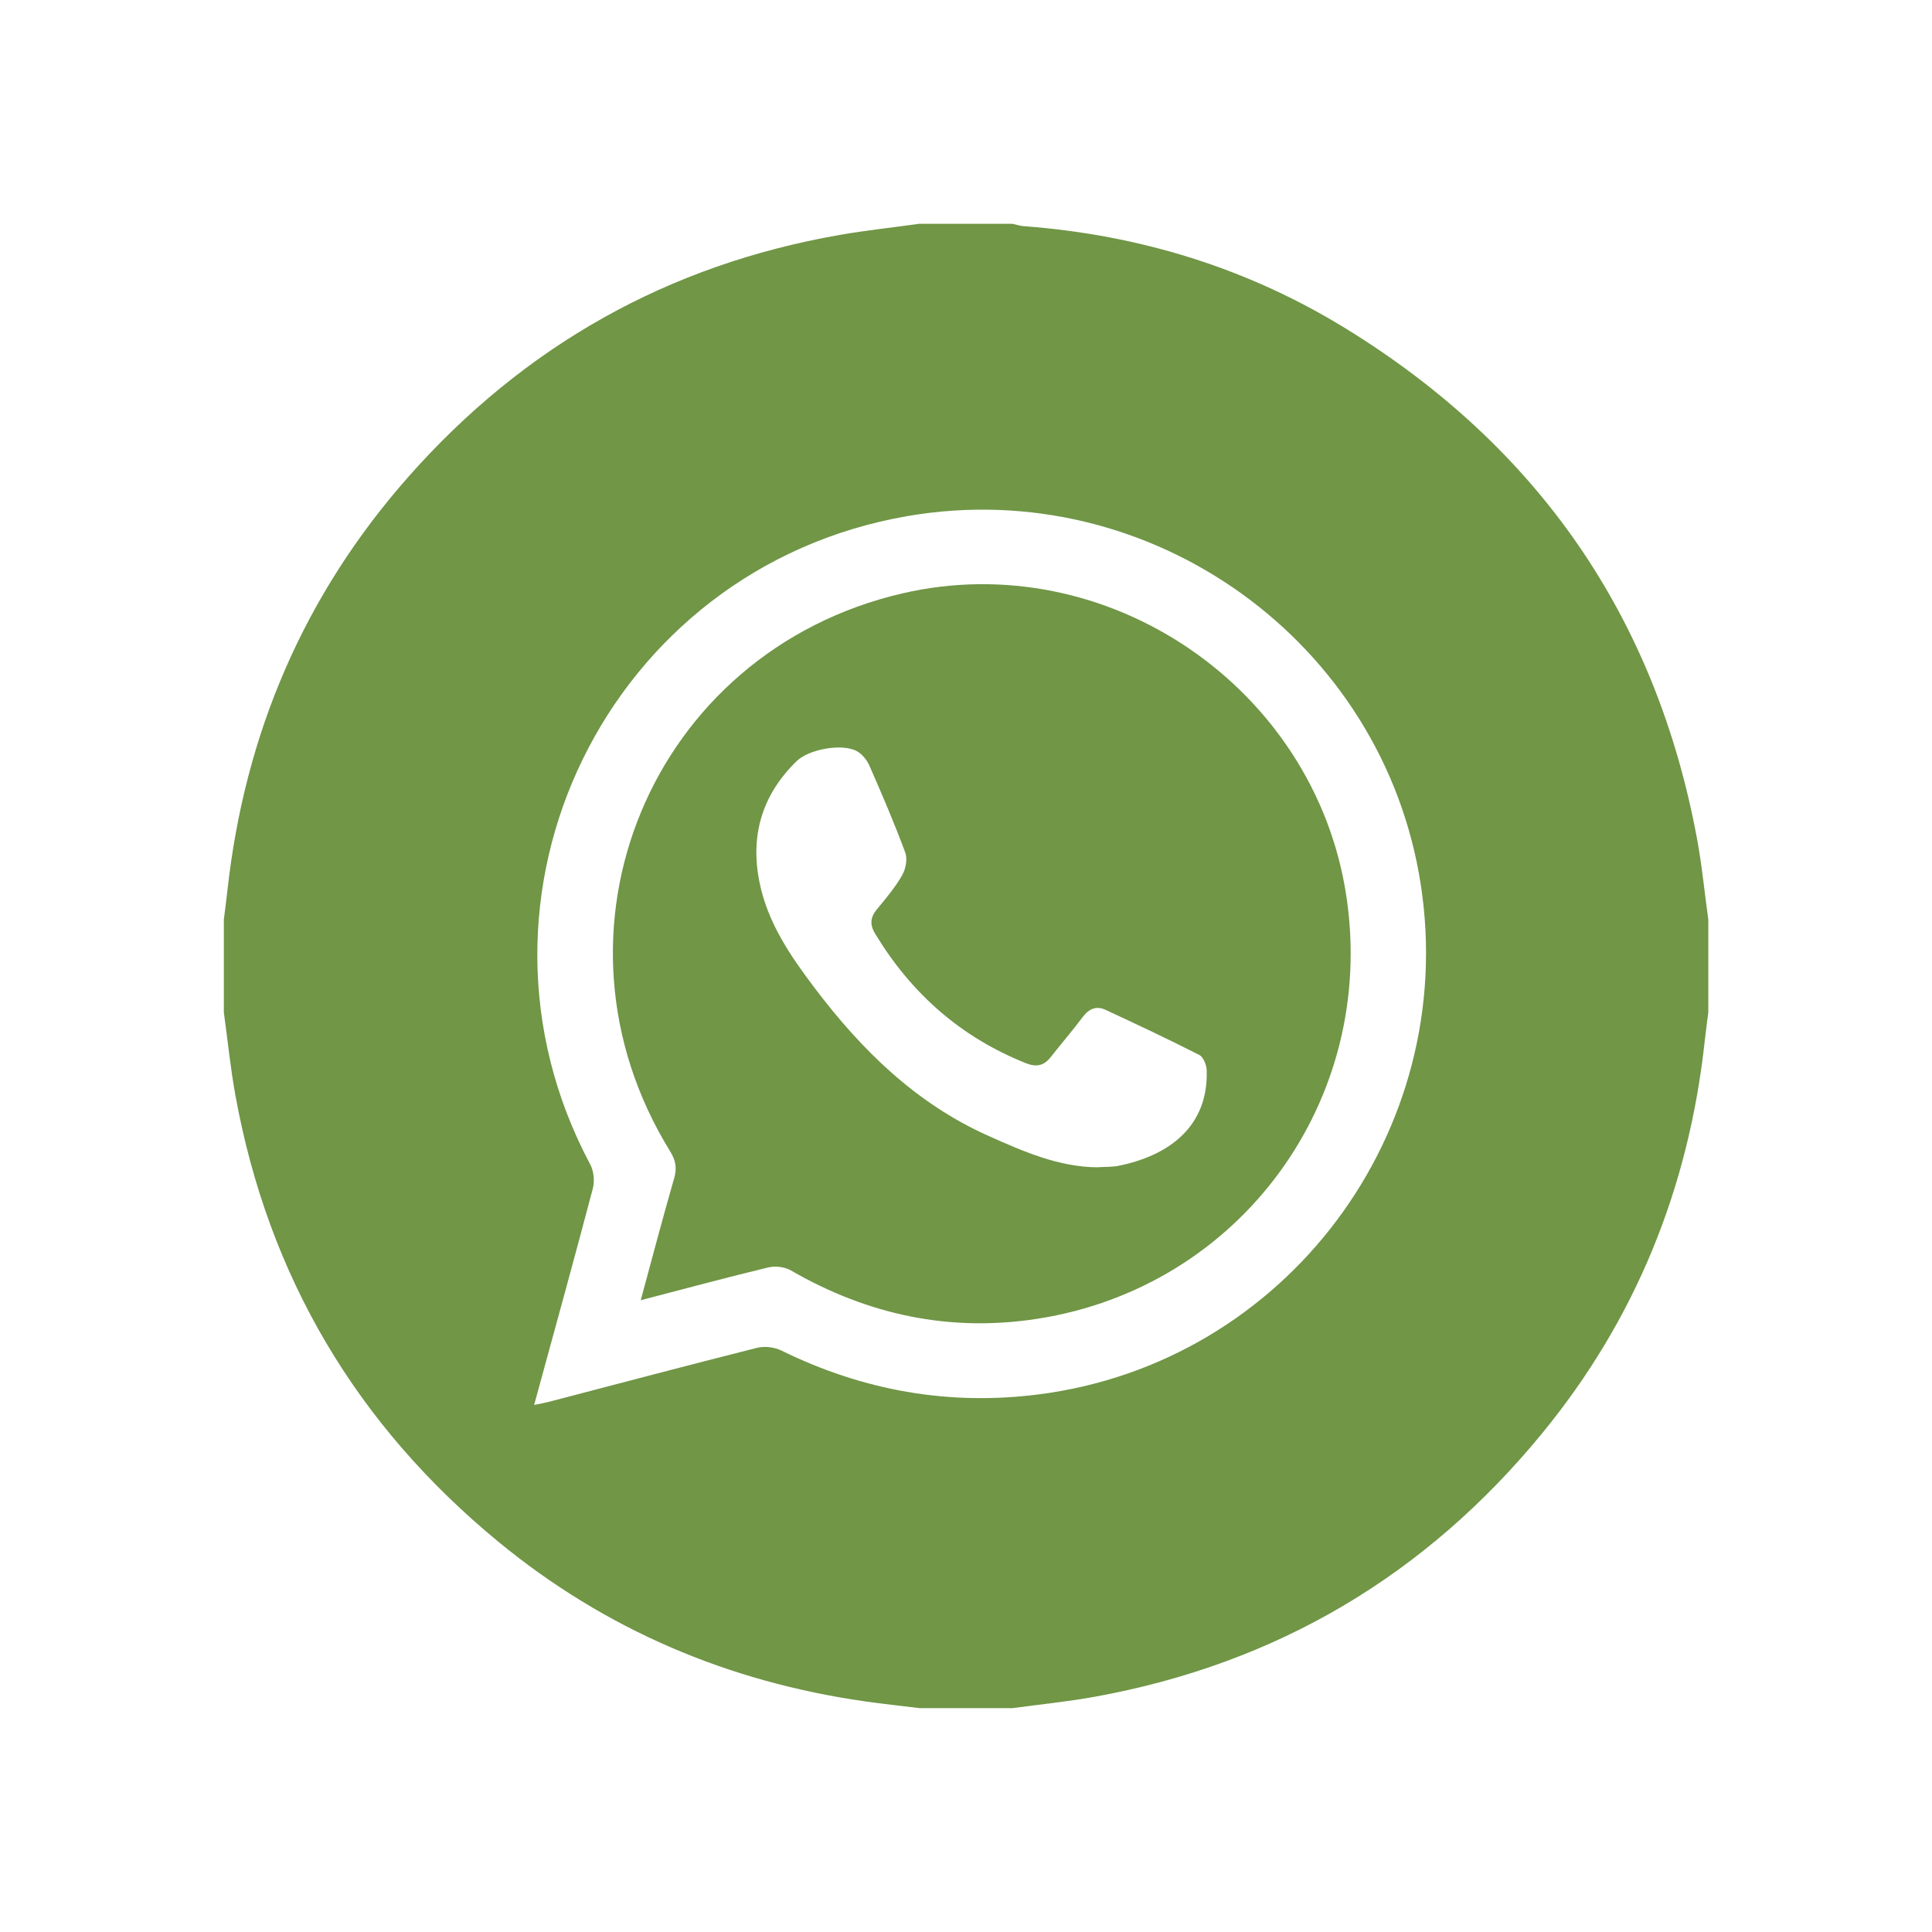
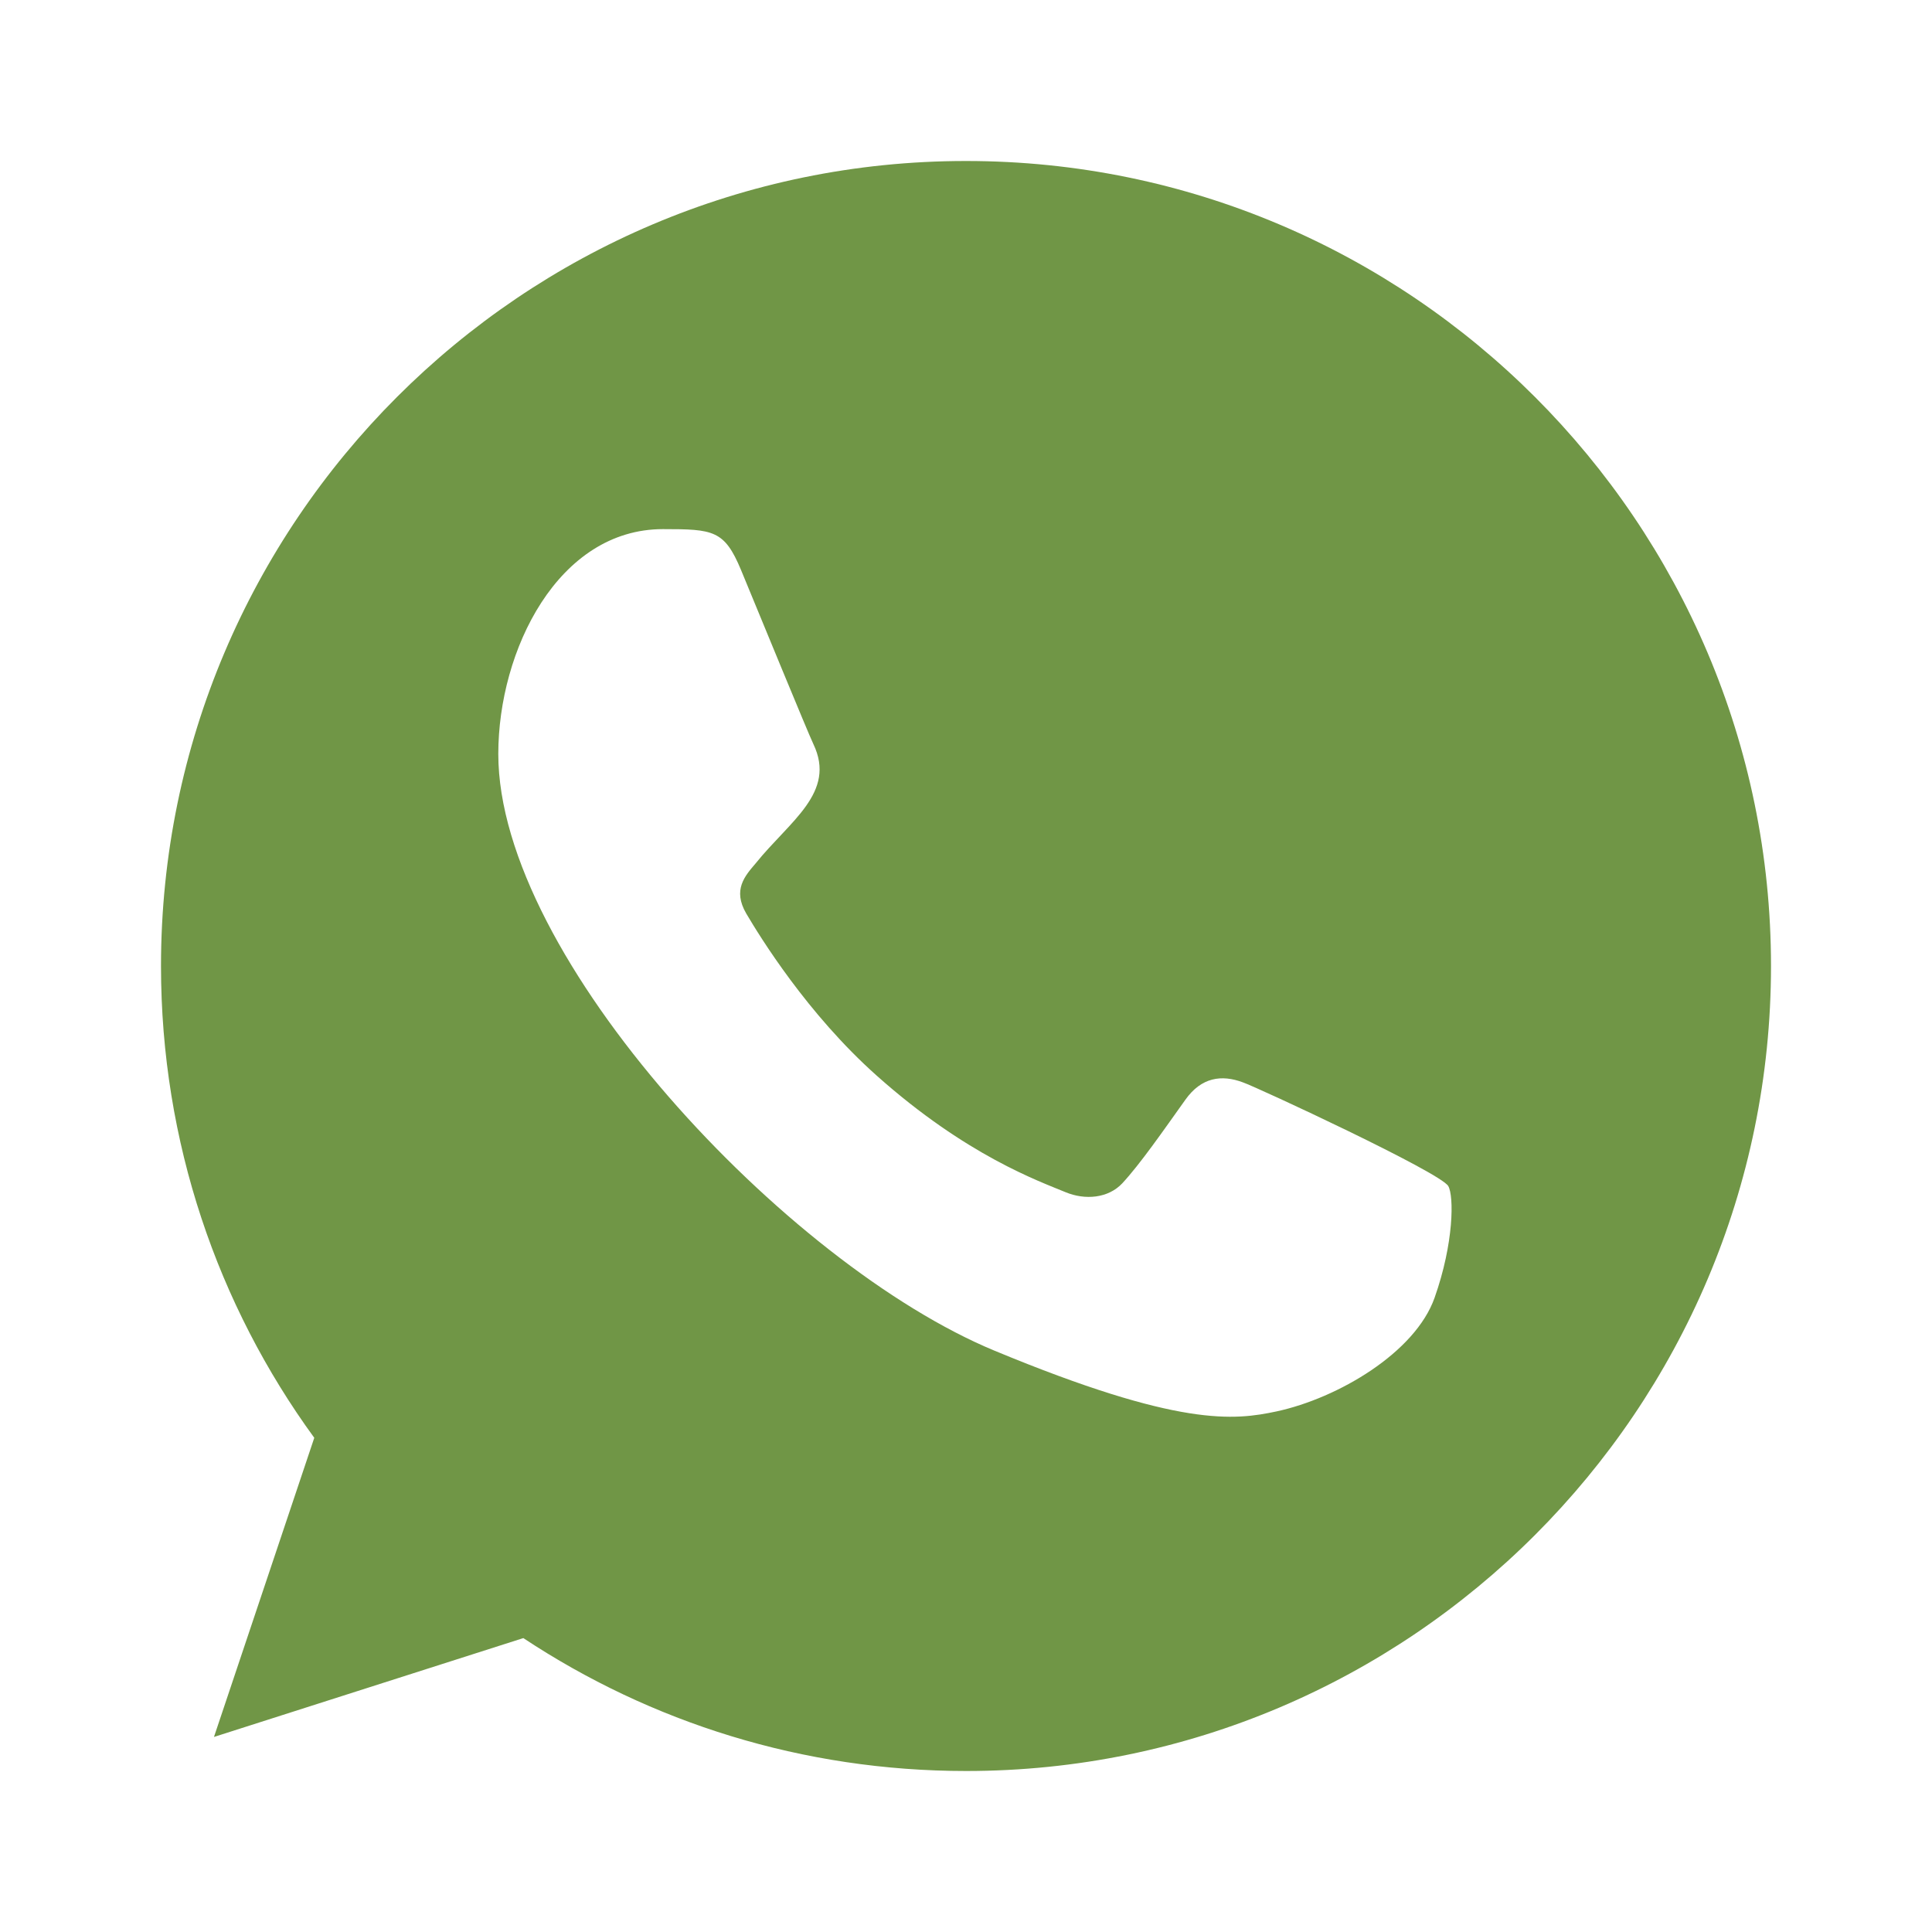
- <svg xmlns="http://www.w3.org/2000/svg" id="Capa_1" viewBox="0 0 384.51 384.51">
-   <defs>
-     <style>.cls-1{fill:#709646;stroke-width:0px;}</style>
-   </defs>
-   <path class="cls-1" d="m183.05,44.54c6.15,0,12.31,0,18.46,0,.74.16,1.47.42,2.22.47,23,1.72,44.53,8.32,64.15,20.4,38.13,23.47,61.62,57.24,69.84,101.39,1,5.36,1.52,10.81,2.27,16.22v18.46c-.24,1.89-.5,3.78-.71,5.68-3.16,29.22-13.75,55.43-32.4,78.15-23.19,28.26-52.85,45.81-88.89,52.36-5.46.99-10.99,1.54-16.49,2.29h-18.46c-3.61-.44-7.22-.83-10.82-1.34-27.25-3.88-51.73-14.26-73-31.75-28.24-23.22-45.82-52.84-52.37-88.88-.99-5.46-1.54-11-2.3-16.51,0-6.15,0-12.31,0-18.46.23-1.89.49-3.78.7-5.68,3.42-31.29,15.25-58.96,36.12-82.55,22.95-25.94,51.54-42.07,85.73-48.03,5.28-.92,10.62-1.49,15.93-2.23Zm-76.73,235.07c1.23-.25,2.05-.39,2.86-.6,13.84-3.61,27.65-7.28,41.52-10.77,1.49-.37,3.45-.12,4.84.56,16.23,7.97,33.3,11.01,51.22,8.71,49.17-6.3,83.54-52.2,76.02-101.36-7.42-48.48-53.73-81.77-102.16-73.44-59.66,10.27-91.62,75.67-63.14,129.06.71,1.33.89,3.33.5,4.8-3.74,14.19-7.66,28.34-11.67,43.02Z" />
-   <path class="cls-1" d="m127.52,258.77c2.29-8.42,4.37-16.37,6.65-24.26.59-2.05.31-3.58-.79-5.36-27-43.7-3.83-99.41,46.15-111.04,40.76-9.49,82.14,18.69,88.42,60.21,6.13,40.55-20.98,77.83-61.45,84.14-17.43,2.72-33.8-.77-49.08-9.61-1.22-.71-3.1-.94-4.49-.61-8.3,2-16.54,4.22-25.41,6.53Zm90.97-26.47c1.45-.09,2.82-.02,4.13-.28,10.21-2.07,17.88-7.94,17.54-18.98-.03-1.07-.65-2.66-1.47-3.08-6.15-3.13-12.4-6.07-18.66-8.98-1.8-.84-3.27-.25-4.5,1.38-2.08,2.76-4.33,5.38-6.48,8.1-1.33,1.69-2.88,1.93-4.84,1.15-12.97-5.17-22.85-13.88-30.04-25.79-1.13-1.87-.94-3.31.42-4.93,1.78-2.14,3.59-4.31,4.96-6.7.71-1.24,1.09-3.22.62-4.5-2.16-5.84-4.62-11.58-7.13-17.29-.5-1.15-1.48-2.36-2.56-2.93-2.95-1.56-9.51-.35-11.92,2-6.89,6.7-9.31,14.81-7.39,24.19,1.64,8.03,6.15,14.61,10.98,20.99,9.33,12.34,20.17,22.97,34.5,29.38,6.99,3.13,14.06,6.25,21.86,6.29Z" />
+ <svg xmlns="http://www.w3.org/2000/svg" width="800px" height="800px" viewBox="-2 -2 24.00 24.00" version="1.1" fill="#709646">
+   <g id="SVGRepo_bgCarrier" stroke-width="0" />
+   <g id="SVGRepo_tracerCarrier" stroke-linecap="round" stroke-linejoin="round" />
+   <g id="SVGRepo_iconCarrier">
+     <defs> </defs>
+     <g id="Page-1" stroke-width="0" fill="none" fill-rule="evenodd">
+       <g id="Dribbble-Light-Preview" transform="translate(-300, -7599)" fill="#709646">
+         <g id="icons" transform="translate(56, 160)">
+           <path d="M259.821,7453.121 C259.58,7453.803 258.622,7454.368 257.858,7454.533 C257.335,7454.644 256.653,7454.732 254.355,7453.779 C251.774,7452.71 248.19,7448.901 248.19,7446.366 C248.19,7445.076 248.934,7443.573 250.235,7443.573 C250.861,7443.573 250.999,7443.585 251.205,7444.08 C251.446,7444.662 252.034,7446.096 252.104,7446.243 C252.393,7446.846 251.81,7447.199 251.387,7447.725 C251.252,7447.883 251.099,7448.054 251.27,7448.348 C251.44,7448.636 252.028,7449.594 252.892,7450.363 C254.008,7451.358 254.913,7451.675 255.237,7451.81 C255.478,7451.91 255.766,7451.887 255.942,7451.699 C256.165,7451.458 256.442,7451.058 256.724,7450.663 C256.923,7450.381 257.176,7450.346 257.441,7450.446 C257.62,7450.508 259.895,7451.565 259.991,7451.734 C260.062,7451.857 260.062,7452.439 259.821,7453.121 M254.002,7439 L253.997,7439 L253.997,7439 C248.484,7439 244,7443.485 244,7449 C244,7451.187 244.705,7453.215 245.904,7454.861 L244.658,7458.577 L248.501,7457.349 C250.082,7458.395 251.969,7459 254.002,7459 C259.515,7459 264,7454.515 264,7449 C264,7443.485 259.515,7439 254.002,7439" id="whatsapp-[#709646]"> </path>
+         </g>
+       </g>
+     </g>
+   </g>
</svg>
